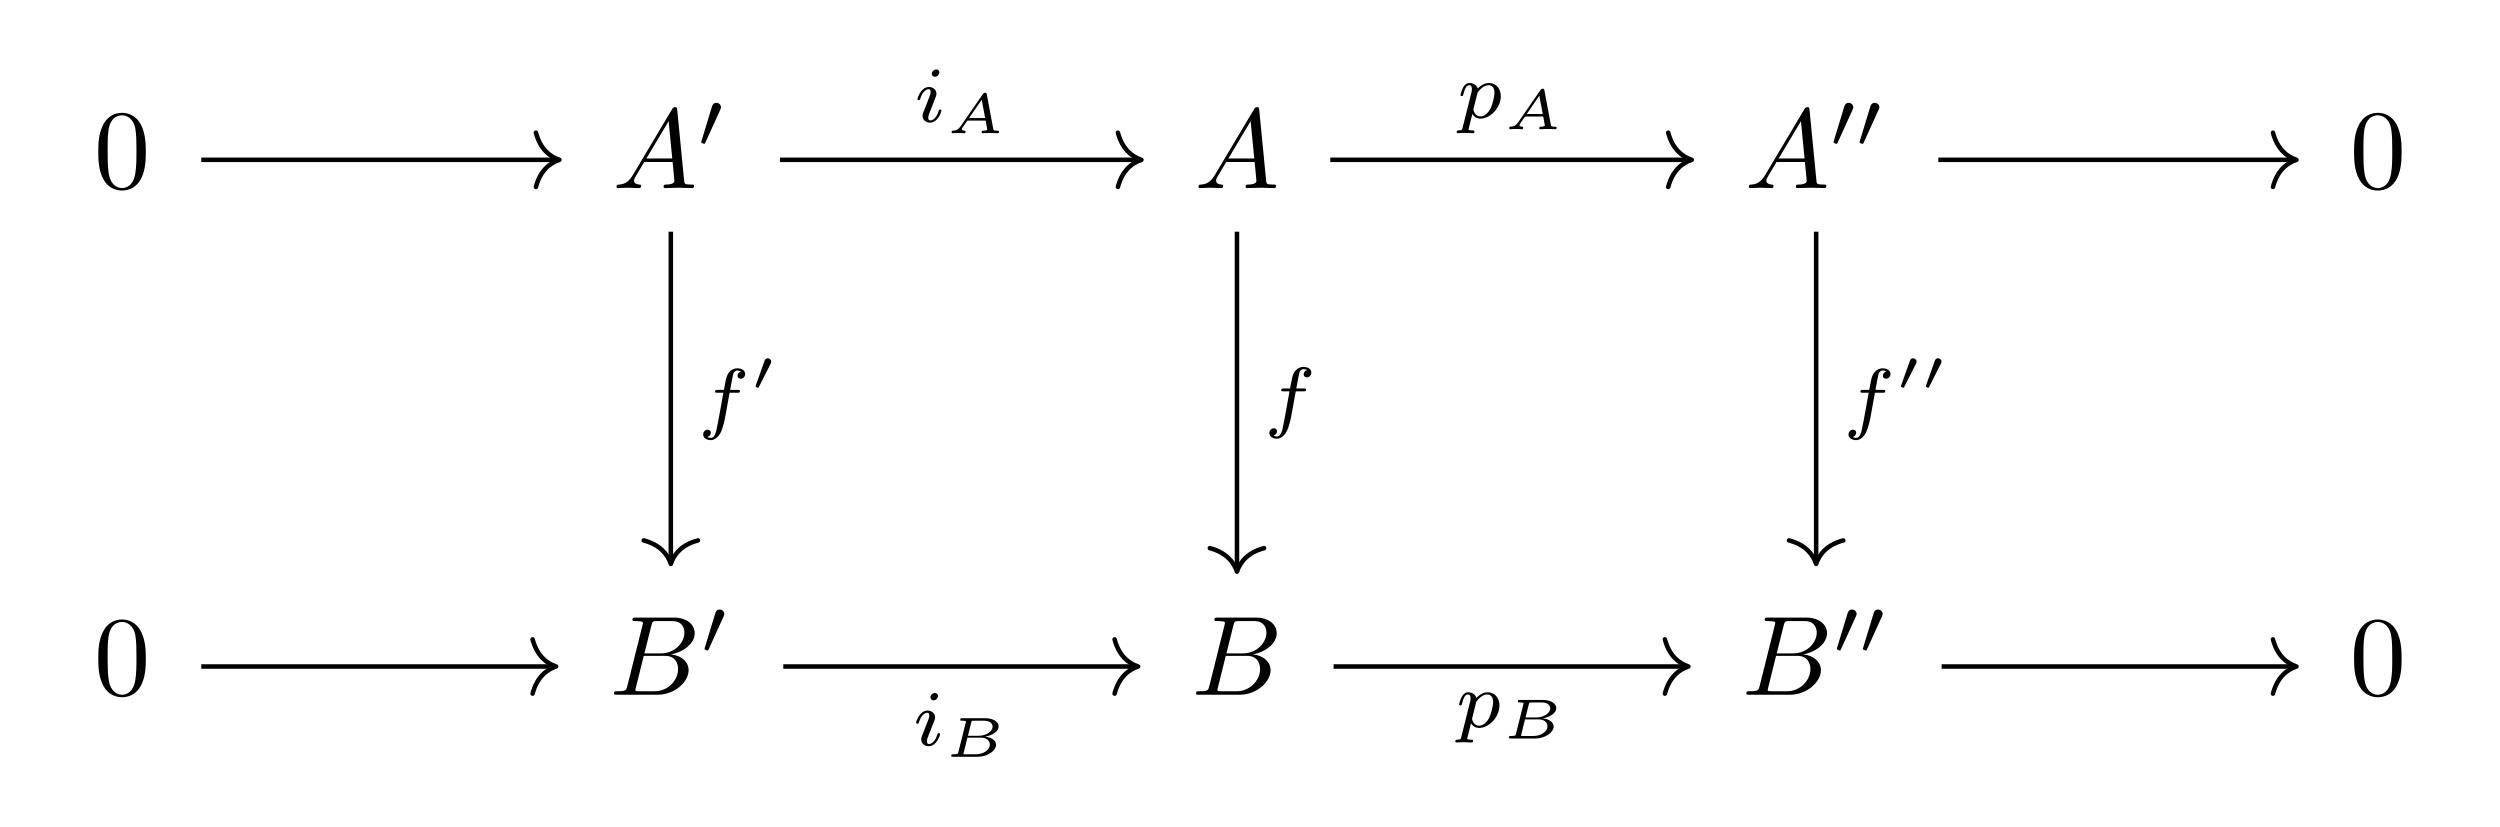
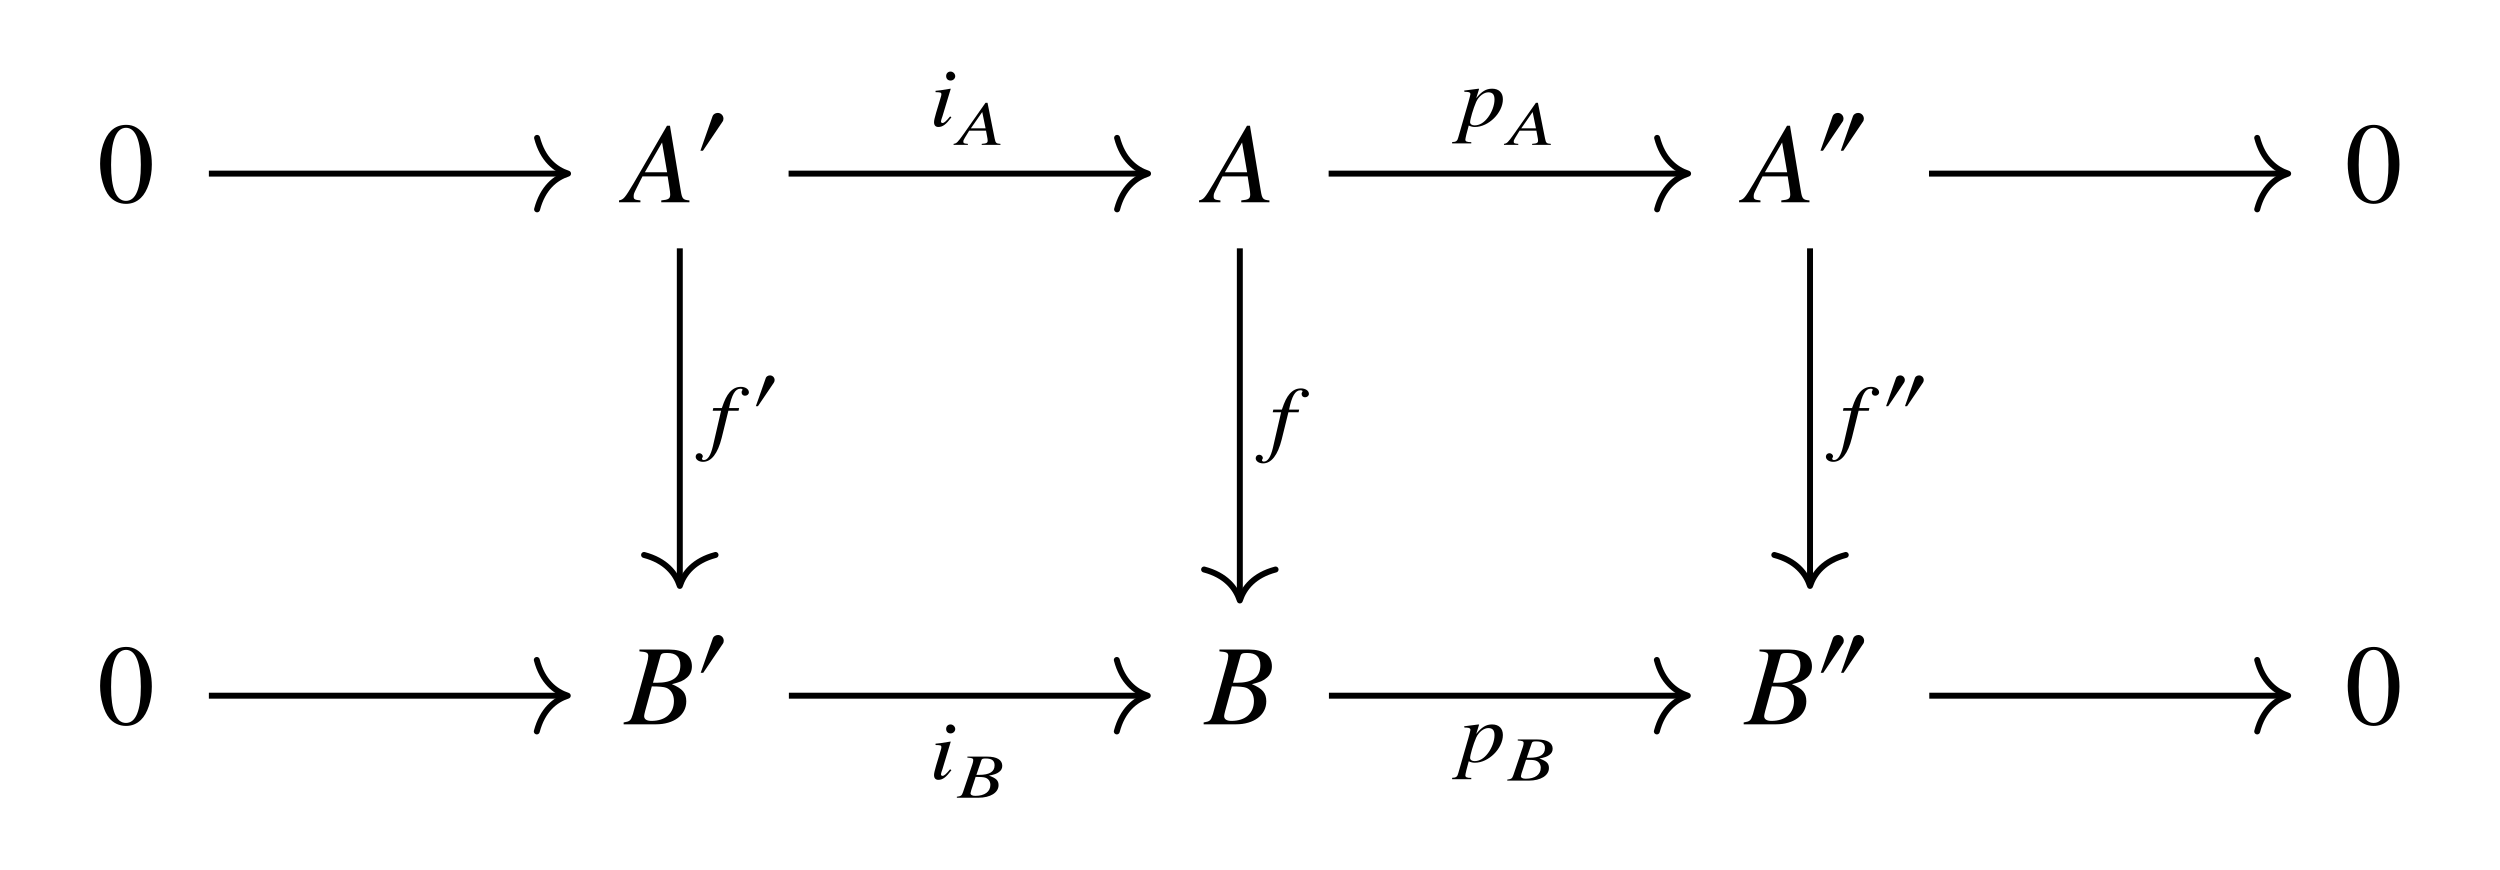
- <svg xmlns="http://www.w3.org/2000/svg" xmlns:xlink="http://www.w3.org/1999/xlink" version="1.1" width="220.406pt" height="72.85pt" viewBox="-72 -72 220.406 72.85">
+ <svg xmlns="http://www.w3.org/2000/svg" xmlns:xlink="http://www.w3.org/1999/xlink" version="1.1" width="217.499pt" height="75.629pt" viewBox="-72 -72 217.499 75.629">
  <defs>
-     <path id="g0-48" d="M2.022-3.292C2.078-3.41 2.085-3.466 2.085-3.515C2.085-3.731 1.89-3.898 1.674-3.898C1.409-3.898 1.325-3.682 1.29-3.571L.37-.551C.363-.537 .335-.446 .335-.439C.335-.356 .551-.286 .607-.286C.656-.286 .663-.3 .711-.404L2.022-3.292Z" />
-     <path id="g1-48" d="M1.793-2.316C1.798-2.321 1.843-2.416 1.843-2.491C1.843-2.67 1.684-2.785 1.534-2.785C1.33-2.785 1.275-2.63 1.25-2.555L.483-.399C.463-.339 .463-.324 .463-.319C.463-.239 .672-.189 .677-.189C.722-.189 .732-.214 .762-.274L1.793-2.316Z" />
-     <path id="g2-65" d="M1.783-1.146C1.385-.478 .996-.339 .558-.309C.438-.299 .349-.299 .349-.11C.349-.05 .399 0 .478 0C.747 0 1.056-.03 1.335-.03C1.664-.03 2.012 0 2.331 0C2.391 0 2.521 0 2.521-.189C2.521-.299 2.431-.309 2.361-.309C2.132-.329 1.893-.408 1.893-.658C1.893-.777 1.953-.887 2.032-1.026L2.79-2.301H5.29C5.31-2.092 5.45-.737 5.45-.638C5.45-.339 4.932-.309 4.732-.309C4.593-.309 4.493-.309 4.493-.11C4.493 0 4.613 0 4.633 0C5.041 0 5.469-.03 5.878-.03C6.127-.03 6.755 0 7.004 0C7.064 0 7.183 0 7.183-.199C7.183-.309 7.083-.309 6.954-.309C6.336-.309 6.336-.379 6.306-.667L5.699-6.894C5.679-7.093 5.679-7.133 5.509-7.133C5.35-7.133 5.31-7.064 5.25-6.964L1.783-1.146ZM2.979-2.61L4.941-5.898L5.26-2.61H2.979Z" />
-     <path id="g2-66" d="M1.594-.777C1.494-.389 1.474-.309 .687-.309C.518-.309 .418-.309 .418-.11C.418 0 .508 0 .687 0H4.244C5.818 0 6.994-1.176 6.994-2.152C6.994-2.869 6.416-3.447 5.45-3.557C6.486-3.746 7.532-4.483 7.532-5.43C7.532-6.167 6.874-6.804 5.679-6.804H2.331C2.142-6.804 2.042-6.804 2.042-6.605C2.042-6.496 2.132-6.496 2.321-6.496C2.341-6.496 2.531-6.496 2.7-6.476C2.879-6.456 2.969-6.446 2.969-6.316C2.969-6.276 2.959-6.247 2.929-6.127L1.594-.777ZM3.098-3.646L3.716-6.117C3.806-6.466 3.826-6.496 4.254-6.496H5.539C6.416-6.496 6.625-5.908 6.625-5.469C6.625-4.593 5.768-3.646 4.553-3.646H3.098ZM2.65-.309C2.511-.309 2.491-.309 2.431-.319C2.331-.329 2.301-.339 2.301-.418C2.301-.448 2.301-.468 2.351-.648L3.039-3.427H4.922C5.878-3.427 6.067-2.69 6.067-2.262C6.067-1.275 5.181-.309 4.005-.309H2.65Z" />
-     <path id="g3-102" d="M2.838-2.755H3.522C3.661-2.755 3.752-2.755 3.752-2.908C3.752-3.006 3.661-3.006 3.536-3.006H2.887C3.048-3.891 3.103-4.212 3.159-4.414C3.194-4.568 3.347-4.714 3.515-4.714C3.522-4.714 3.71-4.714 3.843-4.631C3.557-4.54 3.536-4.289 3.536-4.247C3.536-4.094 3.654-3.989 3.815-3.989C4.003-3.989 4.212-4.149 4.212-4.414C4.212-4.735 3.87-4.91 3.515-4.91C3.208-4.91 2.866-4.735 2.678-4.387C2.538-4.129 2.483-3.815 2.336-3.006H1.785C1.646-3.006 1.555-3.006 1.555-2.852C1.555-2.755 1.646-2.755 1.771-2.755H2.287C2.28-2.713 1.841-.202 1.674 .544C1.639 .697 1.52 1.227 1.186 1.227C1.179 1.227 1.011 1.227 .879 1.144C1.165 1.053 1.186 .802 1.186 .76C1.186 .607 1.067 .502 .907 .502C.718 .502 .509 .663 .509 .928C.509 1.241 .837 1.423 1.186 1.423C1.632 1.423 1.939 .962 2.022 .809C2.273 .342 2.434-.516 2.448-.6L2.838-2.755Z" />
-     <path id="g3-105" d="M2.26-4.359C2.26-4.47 2.176-4.624 1.981-4.624C1.792-4.624 1.59-4.442 1.59-4.24C1.59-4.122 1.681-3.975 1.869-3.975C2.071-3.975 2.26-4.17 2.26-4.359ZM.837-.816C.809-.725 .774-.642 .774-.523C.774-.195 1.053 .07 1.437 .07C2.134 .07 2.441-.893 2.441-.997C2.441-1.088 2.35-1.088 2.329-1.088C2.232-1.088 2.225-1.046 2.197-.969C2.036-.411 1.73-.126 1.458-.126C1.318-.126 1.283-.216 1.283-.37C1.283-.53 1.332-.663 1.395-.816C1.465-1.004 1.541-1.193 1.618-1.374C1.681-1.541 1.932-2.176 1.96-2.26C1.981-2.329 2.001-2.413 2.001-2.483C2.001-2.81 1.723-3.075 1.339-3.075C.649-3.075 .328-2.127 .328-2.008C.328-1.918 .425-1.918 .446-1.918C.544-1.918 .551-1.953 .572-2.029C.753-2.629 1.06-2.88 1.318-2.88C1.43-2.88 1.492-2.824 1.492-2.636C1.492-2.476 1.451-2.371 1.276-1.939L.837-.816Z" />
-     <path id="g3-112" d="M.523 .851C.474 1.046 .46 1.102 .181 1.102C.091 1.102-.007 1.102-.007 1.248C-.007 1.325 .056 1.353 .091 1.353C.272 1.353 .502 1.325 .69 1.325C.928 1.325 1.193 1.353 1.423 1.353C1.485 1.353 1.562 1.332 1.562 1.2C1.562 1.102 1.465 1.102 1.381 1.102C1.227 1.102 1.039 1.102 1.039 1.018C1.039 .983 1.088 .802 1.116 .697C1.2 .328 1.297-.049 1.374-.342C1.458-.202 1.674 .07 2.092 .07C2.943 .07 3.884-.872 3.884-1.911C3.884-2.727 3.32-3.075 2.838-3.075C2.406-3.075 2.036-2.783 1.848-2.587C1.73-2.985 1.339-3.075 1.13-3.075C.858-3.075 .69-2.894 .579-2.706C.439-2.469 .328-2.05 .328-2.008C.328-1.918 .425-1.918 .446-1.918C.544-1.918 .551-1.939 .6-2.127C.704-2.532 .837-2.88 1.109-2.88C1.29-2.88 1.339-2.727 1.339-2.538C1.339-2.462 1.325-2.371 1.318-2.329L.523 .851ZM1.841-2.239C2.246-2.776 2.594-2.88 2.817-2.88C3.089-2.88 3.327-2.678 3.327-2.204C3.327-1.918 3.173-1.206 2.964-.802C2.79-.46 2.448-.126 2.092-.126C1.597-.126 1.471-.663 1.471-.732C1.471-.76 1.485-.809 1.492-.837L1.841-2.239Z" />
-     <path id="g4-65" d="M3.621-3.432C3.601-3.537 3.582-3.567 3.472-3.567C3.352-3.567 3.323-3.527 3.273-3.452L1.32-.623C1.111-.319 .936-.239 .613-.224C.518-.219 .518-.09 .518-.085C.518-.015 .578 0 .598 0C.667 0 .752-.015 .822-.015C.907-.015 .991-.02 1.076-.02C1.171-.02 1.26-.015 1.35-.015S1.544 0 1.634 0C1.669 0 1.753 0 1.753-.139C1.753-.219 1.679-.224 1.659-.224C1.619-.224 1.425-.234 1.425-.354C1.425-.413 1.484-.498 1.519-.548L1.883-1.081C1.908-1.111 1.913-1.116 2.007-1.116H3.517C3.527-1.056 3.532-1.031 3.547-.971C3.562-.882 3.661-.384 3.661-.334C3.661-.224 3.347-.224 3.323-.224C3.248-.224 3.168-.224 3.168-.085C3.168-.035 3.203 0 3.258 0C3.362 0 3.482-.015 3.592-.015C3.711-.015 3.826-.02 3.945-.02C4.05-.02 4.159-.015 4.264-.015C4.364-.015 4.478 0 4.578 0C4.663 0 4.697-.06 4.697-.139C4.697-.224 4.618-.224 4.548-.224C4.219-.224 4.214-.259 4.194-.369L3.621-3.432ZM3.173-2.954L3.477-1.34H2.062L3.173-2.954Z" />
-     <path id="g4-66" d="M1.235-.413C1.196-.264 1.191-.224 .812-.224C.682-.224 .603-.224 .603-.085C.603 0 .682 0 .767 0H2.934C3.831 0 4.558-.558 4.558-1.056C4.558-1.365 4.269-1.699 3.592-1.783C4.085-1.848 4.787-2.177 4.787-2.675C4.787-3.093 4.294-3.402 3.616-3.402H1.574C1.479-3.402 1.4-3.402 1.4-3.263C1.4-3.178 1.465-3.178 1.584-3.178C1.634-3.178 1.798-3.178 1.903-3.148C1.903-3.088 1.903-3.078 1.888-3.024L1.235-.413ZM2.077-1.853L2.366-3.014C2.406-3.168 2.406-3.178 2.615-3.178H3.527C4.02-3.178 4.254-2.924 4.254-2.66C4.254-2.257 3.716-1.853 3.019-1.853H2.077ZM1.838-.224C1.798-.224 1.729-.224 1.679-.234C1.684-.274 1.684-.284 1.694-.324L2.032-1.684H3.248C3.756-1.684 4.01-1.39 4.01-1.076C4.01-.593 3.417-.224 2.8-.224H1.838Z" />
-     <path id="g5-48" d="M4.583-3.188C4.583-3.985 4.533-4.782 4.184-5.519C3.726-6.476 2.909-6.635 2.491-6.635C1.893-6.635 1.166-6.376 .757-5.45C.438-4.762 .389-3.985 .389-3.188C.389-2.441 .428-1.544 .837-.787C1.265 .02 1.993 .219 2.481 .219C3.019 .219 3.776 .01 4.214-.936C4.533-1.624 4.583-2.401 4.583-3.188ZM2.481 0C2.092 0 1.504-.249 1.325-1.205C1.215-1.803 1.215-2.72 1.215-3.308C1.215-3.945 1.215-4.603 1.295-5.141C1.484-6.326 2.232-6.416 2.481-6.416C2.809-6.416 3.467-6.237 3.656-5.25C3.756-4.692 3.756-3.935 3.756-3.308C3.756-2.56 3.756-1.883 3.646-1.245C3.497-.299 2.929 0 2.481 0Z" />
+     <path id="g0-17" d="M2.608-1.808C2.608-2.932 2.11-3.704 1.392-3.704C1.09-3.704 .86-3.611 .658-3.419C.34-3.112 .132-2.482 .132-1.841C.132-1.244 .312-.603 .57-.296C.773-.055 1.052 .077 1.37 .077C1.649 .077 1.885-.016 2.082-.208C2.4-.51 2.608-1.145 2.608-1.808ZM2.082-1.797C2.082-.652 1.841-.066 1.37-.066S.658-.652 .658-1.792C.658-2.953 .904-3.562 1.375-3.562C1.836-3.562 2.082-2.942 2.082-1.797Z" />
+     <path id="g0-443" d="M3.09 0V-.088C2.778-.115 2.74-.159 2.674-.559L2.159-3.66H2.016L.427-.921C-.005-.192-.06-.132-.279-.088V0H.745V-.088C.466-.115 .422-.142 .422-.279C.422-.384 .438-.433 .532-.619L.844-1.238H2.049L2.159-.521C2.164-.471 2.17-.422 2.17-.378C2.17-.17 2.093-.121 1.742-.088V0H3.09ZM2.022-1.436H.959L1.781-2.86L2.022-1.436Z" />
+     <path id="g0-444" d="M3.222-2.773C3.222-3.293 2.833-3.578 2.126-3.578H.712V-3.49C1.058-3.463 1.134-3.425 1.134-3.266C1.134-3.184 1.112-3.052 1.074-2.915L.4-.493C.301-.175 .263-.142-.044-.088V0H1.501C2.362 0 2.953-.444 2.953-1.096C2.953-1.496 2.784-1.699 2.263-1.923C2.652-2.016 2.811-2.082 2.986-2.236C3.14-2.367 3.222-2.548 3.222-2.773ZM2.362-1.118C2.362-.526 1.956-.164 1.288-.164C1.058-.164 .937-.241 .937-.395C.937-.466 1.003-.723 1.129-1.162L1.304-1.814C1.649-1.814 1.885-1.792 1.995-1.748C2.225-1.66 2.362-1.419 2.362-1.118ZM2.668-2.822C2.668-2.258 2.301-1.989 1.545-1.989H1.359L1.715-3.26C1.748-3.381 1.814-3.414 2.027-3.414C2.471-3.414 2.668-3.227 2.668-2.822Z" />
+     <path id="g0-1380" d="M3.847 0V-.088C3.468-.115 3.425-.159 3.342-.559L2.723-3.66H2.548L.625-.921C.104-.192 .038-.132-.23-.088V0H1.014V-.088C.674-.115 .619-.142 .619-.279C.619-.384 .641-.433 .751-.619L1.129-1.238H2.592L2.723-.521C2.729-.471 2.734-.422 2.734-.378C2.734-.17 2.641-.121 2.219-.088V0H3.847ZM2.553-1.436H1.271L2.263-2.86L2.553-1.436Z" />
+     <path id="g0-1384" d="M4.005-2.773C4.005-3.293 3.54-3.578 2.679-3.578H.97V-3.49C1.392-3.463 1.479-3.425 1.479-3.266C1.479-3.184 1.458-3.052 1.408-2.915L.592-.493C.477-.175 .427-.142 .055-.088V0H1.929C2.97 0 3.682-.444 3.682-1.096C3.682-1.496 3.479-1.699 2.849-1.923C3.321-2.016 3.512-2.082 3.721-2.236C3.907-2.367 4.005-2.548 4.005-2.773ZM2.97-1.118C2.97-.526 2.477-.164 1.666-.164C1.392-.164 1.244-.241 1.244-.395C1.244-.466 1.321-.723 1.474-1.162L1.688-1.814C2.104-1.814 2.389-1.792 2.521-1.748C2.8-1.66 2.97-1.419 2.97-1.118ZM3.337-2.822C3.337-2.258 2.893-1.989 1.978-1.989H1.753L2.186-3.26C2.225-3.381 2.307-3.414 2.564-3.414C3.101-3.414 3.337-3.227 3.337-2.822Z" />
+     <path id="g0-1401" d="M2.608-3.359C2.608-3.562 2.389-3.715 2.093-3.715C1.803-3.715 1.573-3.6 1.359-3.359C1.173-3.14 1.041-2.882 .86-2.345H.307L.268-2.17H.811L.279 .132C.137 .723-.055 1.019-.307 1.019C-.378 1.019-.427 .981-.427 .932C-.427 .91-.422 .899-.405 .871C-.378 .838-.373 .816-.373 .784C-.373 .668-.482 .575-.608 .575S-.833 .674-.833 .8C-.833 .992-.625 1.134-.356 1.134C.181 1.134 .597 .597 .849-.416L1.282-2.17H1.94L1.978-2.345H1.326C1.501-3.211 1.726-3.595 2.06-3.595C2.148-3.595 2.197-3.567 2.197-3.523C2.197-3.523 2.186-3.496 2.17-3.474C2.142-3.43 2.137-3.403 2.137-3.359C2.137-3.227 2.225-3.14 2.356-3.14C2.499-3.14 2.608-3.238 2.608-3.359Z" />
+     <path id="g0-1413" d="M1.474-.564L1.392-.625C1.134-.312 1.003-.197 .899-.197C.849-.197 .8-.236 .8-.279C.8-.367 .86-.532 .899-.641L1.43-2.405L1.414-2.416C.8-2.312 .679-2.296 .449-2.279V-2.192C.773-2.186 .827-2.17 .827-2.06C.827-2.016 .811-1.923 .773-1.819L.482-.849C.389-.521 .351-.362 .351-.252C.351-.049 .449 .06 .63 .06C.91 .06 1.129-.104 1.474-.564ZM1.721-3.222C1.721-3.381 1.578-3.523 1.419-3.523C1.255-3.523 1.134-3.403 1.134-3.233C1.134-3.058 1.249-2.942 1.425-2.942C1.578-2.942 1.721-3.068 1.721-3.222Z" />
+     <path id="g0-1441" d="M2.882-1.732C2.882-2.159 2.625-2.416 2.186-2.416C1.797-2.416 1.507-2.241 1.156-1.797L1.342-2.395C1.342-2.395 1.332-2.416 1.315-2.416H1.31L.378-2.296L.395-2.214C.575-2.214 .784-2.214 .784-2.066C.784-2 .575-1.244 .356-.515L.005 .712C-.055 .964-.137 1.03-.4 1.036V1.123H.838V1.041C.553 1.041 .455 .997 .455 .877C.455 .8 .553 .389 .674-.033C.827 .038 .937 .06 1.074 .06C1.956 .06 2.882-.855 2.882-1.732ZM2.34-1.715C2.34-1.353 2.175-.899 1.923-.564C1.666-.219 1.37-.044 1.052-.044C.882-.044 .762-.126 .762-.247C.762-.433 .97-1.145 1.151-1.556C1.315-1.929 1.666-2.197 1.967-2.181C2.225-2.17 2.34-2.027 2.34-1.715Z" />
+     <path id="g0-4042" d="M1.852-2.893C1.852-3.101 1.688-3.266 1.479-3.266C1.321-3.266 1.184-3.162 1.151-3.063L.362-.822H.526L1.786-2.69C1.83-2.745 1.852-2.816 1.852-2.893Z" />
+     <path id="g0-4044" d="M1.852-2.893C1.852-3.101 1.688-3.266 1.479-3.266C1.321-3.266 1.184-3.162 1.151-3.063L.362-.822H.526L1.786-2.69C1.83-2.745 1.852-2.816 1.852-2.893ZM3.167-2.893C3.167-3.101 3.003-3.266 2.795-3.266C2.636-3.266 2.499-3.162 2.466-3.063L1.677-.822H1.841L3.101-2.69C3.145-2.745 3.167-2.816 3.167-2.893Z" />
+     <path id="g0-4049" d="M2.033-3.09C2.033-3.315 1.852-3.496 1.627-3.496C1.447-3.496 1.299-3.381 1.266-3.271L.4-.816H.581L1.962-2.86C2.005-2.926 2.033-3.003 2.033-3.09Z" />
+     <path id="g0-4051" d="M2.033-3.09C2.033-3.315 1.852-3.496 1.627-3.496C1.447-3.496 1.299-3.381 1.266-3.271L.4-.816H.581L1.962-2.86C2.005-2.926 2.033-3.003 2.033-3.09ZM3.677-3.09C3.677-3.315 3.496-3.496 3.271-3.496C3.09-3.496 2.942-3.381 2.91-3.271L2.044-.816H2.225L3.605-2.86C3.649-2.926 3.677-3.003 3.677-3.09Z" />
+     <use id="g2-17" xlink:href="#g0-17" transform="scale(1.818182)" />
+     <use id="g2-443" xlink:href="#g0-443" transform="scale(1.818182)" />
+     <use id="g2-444" xlink:href="#g0-444" transform="scale(1.818182)" />
+     <use id="g1-1401" xlink:href="#g0-1401" transform="scale(1.345453)" />
+     <use id="g1-1413" xlink:href="#g0-1413" transform="scale(1.345453)" />
+     <use id="g1-1441" xlink:href="#g0-1441" transform="scale(1.345453)" />
+     <use id="g1-4042" xlink:href="#g0-4042" transform="scale(1.345453)" />
+     <use id="g1-4044" xlink:href="#g0-4044" transform="scale(1.345453)" />
  </defs>
  <g id="page1">
-     <g stroke-miterlimit="10" transform="translate(38.20301,-36.82913)scale(0.996264,-0.996264)">
+     <g stroke-miterlimit="10" transform="translate(36.7497,-35.51066)scale(0.996264,-0.996264)">
      <g fill="#000" stroke="#000">
        <g stroke-width="0.4">
-           <g transform="translate(-106.6163,-26.17757)">
-             <g stroke="none" transform="scale(-1.00375,1.00375)translate(38.20301,-36.82913)scale(-1,-1)">
-               <g stroke="#000" stroke-miterlimit="10" transform="translate(44.98312,-81.49894)scale(0.996264,-0.996264)">
-                 <g transform="translate(-2.5,0.0)">
-                   <g stroke="none" transform="scale(-1.00375,1.00375)translate(44.98312,-81.49894)scale(-1,-1)">
-                     <g fill="#000">
-                       <g stroke="none">
-                         <use x="44.983" y="-81.499" xlink:href="#g5-48" />
-                       </g>
-                     </g>
-                   </g>
-                 </g>
-               </g>
-               <g stroke="#000" stroke-miterlimit="10" transform="translate(93.35899,-81.49894)scale(0.996264,-0.996264)">
-                 <g transform="translate(-5.15279,0.0)">
-                   <g stroke="none" transform="scale(-1.00375,1.00375)translate(93.35899,-81.49894)scale(-1,-1)">
-                     <g fill="#000">
-                       <g stroke="none">
-                         <use x="93.359" y="-81.499" xlink:href="#g2-65" />
-                         <use x="100.831" y="-85.114" xlink:href="#g0-48" />
-                       </g>
-                     </g>
-                   </g>
-                 </g>
-               </g>
-               <g stroke="#000" stroke-miterlimit="10" transform="translate(143.2725,-81.49894)scale(0.996264,-0.996264)">
-                 <g transform="translate(-3.75,0.0)">
-                   <g stroke="none" transform="scale(-1.00375,1.00375)translate(143.2725,-81.49894)scale(-1,-1)">
-                     <g fill="#000">
-                       <g stroke="none">
-                         <use x="143.272" y="-81.499" xlink:href="#g2-65" />
-                       </g>
-                     </g>
-                   </g>
-                 </g>
-               </g>
-               <g stroke="#000" stroke-miterlimit="10" transform="translate(194.3345,-81.49894)scale(0.996264,-0.996264)">
-                 <g transform="translate(-6.30556,0.0)">
-                   <g stroke="none" transform="scale(-1.00375,1.00375)translate(194.3345,-81.49894)scale(-1,-1)">
-                     <g fill="#000">
-                       <g stroke="none">
-                         <use x="194.334" y="-81.499" xlink:href="#g2-65" />
-                         <use x="201.806" y="-85.114" xlink:href="#g0-48" />
-                         <use x="204.103" y="-85.114" xlink:href="#g0-48" />
-                       </g>
-                     </g>
-                   </g>
-                 </g>
-               </g>
-               <g stroke="#000" stroke-miterlimit="10" transform="translate(243.8588,-81.49894)scale(0.996264,-0.996264)">
-                 <g transform="translate(-2.5,0.0)">
-                   <g stroke="none" transform="scale(-1.00375,1.00375)translate(243.8588,-81.49894)scale(-1,-1)">
-                     <g fill="#000">
-                       <g stroke="none">
-                         <use x="243.859" y="-81.499" xlink:href="#g5-48" />
-                       </g>
-                     </g>
-                   </g>
-                 </g>
-               </g>
-               <g stroke="#000" stroke-miterlimit="10" transform="translate(44.98312,-36.82913)scale(0.996264,-0.996264)">
-                 <g transform="translate(-2.5,0.0)">
-                   <g stroke="none" transform="scale(-1.00375,1.00375)translate(44.98312,-36.82913)scale(-1,-1)">
-                     <g fill="#000">
-                       <g stroke="none">
-                         <use x="44.983" y="-36.829" xlink:href="#g5-48" />
-                       </g>
-                     </g>
-                   </g>
-                 </g>
-               </g>
-               <g stroke="#000" stroke-miterlimit="10" transform="translate(93.35899,-36.82913)scale(0.996264,-0.996264)">
-                 <g transform="translate(-5.44618,0.0)">
-                   <g stroke="none" transform="scale(-1.00375,1.00375)translate(93.35899,-36.82913)scale(-1,-1)">
-                     <g fill="#000">
-                       <g stroke="none">
-                         <use x="93.359" y="-36.829" xlink:href="#g2-66" />
-                         <use x="101.416" y="-40.444" xlink:href="#g0-48" />
-                       </g>
-                     </g>
-                   </g>
-                 </g>
-               </g>
-               <g stroke="#000" stroke-miterlimit="10" transform="translate(143.2725,-36.82913)scale(0.996264,-0.996264)">
-                 <g transform="translate(-4.0434,0.0)">
-                   <g stroke="none" transform="scale(-1.00375,1.00375)translate(143.2725,-36.82913)scale(-1,-1)">
-                     <g fill="#000">
-                       <g stroke="none">
-                         <use x="143.272" y="-36.829" xlink:href="#g2-66" />
-                       </g>
-                     </g>
-                   </g>
-                 </g>
-               </g>
-               <g stroke="#000" stroke-miterlimit="10" transform="translate(194.3345,-36.82913)scale(0.996264,-0.996264)">
-                 <g transform="translate(-6.59895,0.0)">
-                   <g stroke="none" transform="scale(-1.00375,1.00375)translate(194.3345,-36.82913)scale(-1,-1)">
-                     <g fill="#000">
-                       <g stroke="none">
-                         <use x="194.334" y="-36.829" xlink:href="#g2-66" />
-                         <use x="202.391" y="-40.444" xlink:href="#g0-48" />
-                         <use x="204.688" y="-40.444" xlink:href="#g0-48" />
-                       </g>
-                     </g>
-                   </g>
-                 </g>
-               </g>
-               <g stroke="#000" stroke-miterlimit="10" transform="translate(243.8588,-36.82913)scale(0.996264,-0.996264)">
-                 <g transform="translate(-2.5,0.0)">
-                   <g stroke="none" transform="scale(-1.00375,1.00375)translate(243.8588,-36.82913)scale(-1,-1)">
-                     <g fill="#000">
-                       <g stroke="none">
-                         <use x="243.859" y="-36.829" xlink:href="#g5-48" />
-                       </g>
-                     </g>
-                   </g>
-                 </g>
-               </g>
-             </g>
-           </g>
-           <g stroke-width="0.4">
-             <path d="M-92.805 21.16H-61.312" fill="none" />
-             <g transform="translate(-61.11176,21.15976)">
-               <g stroke-dasharray="none" stroke-dashoffset="0.0">
-                 <g stroke-linecap="round">
-                   <g stroke-linejoin="round">
-                     <path d="M-2.08 2.4C-1.7 .96-.853 .28 0 0C-.853-.28-1.7-.96-2.08-2.4" fill="none" />
-                   </g>
-                 </g>
-               </g>
-             </g>
-           </g>
-           <g stroke-width="0.4">
-             <path d="M-41.595 21.16H-9.808" fill="none" />
-             <g transform="translate(-9.60829,21.15976)">
-               <g stroke-dasharray="none" stroke-dashoffset="0.0">
-                 <g stroke-linecap="round">
-                   <g stroke-linejoin="round">
-                     <path d="M-2.08 2.4C-1.7 .96-.853 .28 0 0C-.853-.28-1.7-.96-2.08-2.4" fill="none" />
-                   </g>
-                 </g>
-               </g>
-             </g>
-             <g transform="translate(-29.75668,24.51807)">
-               <g stroke="none" transform="scale(-1.00375,1.00375)translate(38.20301,-36.82913)scale(-1,-1)">
-                 <g fill="#000">
-                   <g stroke="none">
-                     <use x="38.203" y="-36.829" xlink:href="#g3-105" />
-                     <use x="41.022" y="-35.827" xlink:href="#g4-65" />
-                   </g>
-                 </g>
-               </g>
-             </g>
-           </g>
-           <g stroke-width="0.4">
-             <path d="M-51.253 14.8V-14.4" fill="none" />
-             <g transform="matrix(0.0,-1.0,1.0,0.0,-51.25345,-14.60004)">
-               <g stroke-dasharray="none" stroke-dashoffset="0.0">
-                 <g stroke-linecap="round">
-                   <g stroke-linejoin="round">
-                     <path d="M-2.08 2.4C-1.7 .96-.853 .28 0 0C-.853-.28-1.7-.96-2.08-2.4" fill="none" />
-                   </g>
-                 </g>
-               </g>
-             </g>
-             <g transform="translate(-48.9007,-2.21722)">
-               <g stroke="none" transform="scale(-1.00375,1.00375)translate(38.20301,-36.82913)scale(-1,-1)">
-                 <g fill="#000">
-                   <g stroke="none">
-                     <use x="38.203" y="-36.829" xlink:href="#g3-102" />
-                     <use x="42.87" y="-39.836" xlink:href="#g1-48" />
-                   </g>
-                 </g>
-               </g>
-             </g>
-           </g>
-           <g stroke-width="0.4">
-             <path d="M7.103 21.16H38.89" fill="none" />
-             <g transform="translate(39.0896,21.15976)">
-               <g stroke-dasharray="none" stroke-dashoffset="0.0">
-                 <g stroke-linecap="round">
-                   <g stroke-linejoin="round">
-                     <path d="M-2.08 2.4C-1.7 .96-.853 .28 0 0C-.853-.28-1.7-.96-2.08-2.4" fill="none" />
-                   </g>
-                 </g>
-               </g>
-             </g>
-             <g transform="translate(18.29468,24.8736)">
-               <g stroke="none" transform="scale(-1.00375,1.00375)translate(38.20301,-36.82913)scale(-1,-1)">
-                 <g fill="#000">
-                   <g stroke="none">
-                     <use x="38.203" y="-36.829" xlink:href="#g3-112" />
-                     <use x="42.31" y="-35.827" xlink:href="#g4-65" />
-                   </g>
-                 </g>
-               </g>
-             </g>
-           </g>
-           <g stroke-width="0.4">
-             <path d="M-1.153 14.8V-15.085" fill="none" />
-             <g transform="matrix(0.0,-1.0,1.0,0.0,-1.15277,-15.28455)">
-               <g stroke-dasharray="none" stroke-dashoffset="0.0">
-                 <g stroke-linecap="round">
-                   <g stroke-linejoin="round">
-                     <path d="M-2.08 2.4C-1.7 .96-.853 .28 0 0C-.853-.28-1.7-.96-2.08-2.4" fill="none" />
-                   </g>
-                 </g>
-               </g>
-             </g>
-             <g transform="translate(1.19998,-2.09224)">
-               <g stroke="none" transform="scale(-1.00375,1.00375)translate(38.20301,-36.82913)scale(-1,-1)">
-                 <g fill="#000">
-                   <g stroke="none">
-                     <use x="38.203" y="-36.829" xlink:href="#g3-102" />
-                   </g>
-                 </g>
-               </g>
-             </g>
-           </g>
-           <g stroke-width="0.4">
-             <path d="M60.912 21.16H92.405" fill="none" />
-             <g transform="translate(92.60521,21.15976)">
-               <g stroke-dasharray="none" stroke-dashoffset="0.0">
-                 <g stroke-linecap="round">
-                   <g stroke-linejoin="round">
-                     <path d="M-2.08 2.4C-1.7 .96-.853 .28 0 0C-.853-.28-1.7-.96-2.08-2.4" fill="none" />
-                   </g>
-                 </g>
-               </g>
-             </g>
-           </g>
-           <g stroke-width="0.4">
-             <path d="M50.101 14.8V-14.4" fill="none" />
-             <g transform="matrix(0.0,-1.0,1.0,0.0,50.10068,-14.60004)">
-               <g stroke-dasharray="none" stroke-dashoffset="0.0">
-                 <g stroke-linecap="round">
-                   <g stroke-linejoin="round">
-                     <path d="M-2.08 2.4C-1.7 .96-.853 .28 0 0C-.853-.28-1.7-.96-2.08-2.4" fill="none" />
-                   </g>
-                 </g>
-               </g>
-             </g>
-             <g transform="translate(52.45343,-2.21722)">
-               <g stroke="none" transform="scale(-1.00375,1.00375)translate(38.20301,-36.82913)scale(-1,-1)">
-                 <g fill="#000">
-                   <g stroke="none">
-                     <use x="38.203" y="-36.829" xlink:href="#g3-102" />
-                     <use x="42.87" y="-39.836" xlink:href="#g1-48" />
-                     <use x="45.066" y="-39.836" xlink:href="#g1-48" />
-                   </g>
-                 </g>
-               </g>
-             </g>
-           </g>
-           <g stroke-width="0.4">
-             <path d="M-92.805-23.678H-61.605" fill="none" />
-             <g transform="translate(-61.40515,-23.67757)">
-               <g stroke-dasharray="none" stroke-dashoffset="0.0">
-                 <g stroke-linecap="round">
-                   <g stroke-linejoin="round">
-                     <path d="M-2.08 2.4C-1.7 .96-.853 .28 0 0C-.853-.28-1.7-.96-2.08-2.4" fill="none" />
-                   </g>
-                 </g>
-               </g>
-             </g>
-           </g>
-           <g stroke-width="0.4">
-             <path d="M-41.302-23.678H-10.102" fill="none" />
-             <g transform="translate(-9.90169,-23.67757)">
-               <g stroke-dasharray="none" stroke-dashoffset="0.0">
-                 <g stroke-linecap="round">
-                   <g stroke-linejoin="round">
-                     <path d="M-2.08 2.4C-1.7 .96-.853 .28 0 0C-.853-.28-1.7-.96-2.08-2.4" fill="none" />
-                   </g>
-                 </g>
-               </g>
-             </g>
-             <g transform="translate(-29.8756,-30.66225)">
-               <g stroke="none" transform="scale(-1.00375,1.00375)translate(38.20301,-36.82913)scale(-1,-1)">
-                 <g fill="#000">
-                   <g stroke="none">
-                     <use x="38.203" y="-36.829" xlink:href="#g3-105" />
-                     <use x="41.022" y="-35.827" xlink:href="#g4-66" />
-                   </g>
-                 </g>
-               </g>
-             </g>
-           </g>
-           <g stroke-width="0.4">
-             <path d="M7.396-23.678H38.596" fill="none" />
-             <g transform="translate(38.7962,-23.67757)">
-               <g stroke-dasharray="none" stroke-dashoffset="0.0">
-                 <g stroke-linecap="round">
-                   <g stroke-linejoin="round">
-                     <path d="M-2.08 2.4C-1.7 .96-.853 .28 0 0C-.853-.28-1.7-.96-2.08-2.4" fill="none" />
-                   </g>
-                 </g>
-               </g>
-             </g>
-             <g transform="translate(18.17577,-29.0442)">
-               <g stroke="none" transform="scale(-1.00375,1.00375)translate(38.20301,-36.82913)scale(-1,-1)">
-                 <g fill="#000">
-                   <g stroke="none">
-                     <use x="38.203" y="-36.829" xlink:href="#g3-112" />
-                     <use x="42.31" y="-35.827" xlink:href="#g4-66" />
-                   </g>
-                 </g>
-               </g>
-             </g>
-           </g>
-           <g stroke-width="0.4">
-             <path d="M61.205-23.678H92.405" fill="none" />
-             <g transform="translate(92.60521,-23.67757)">
-               <g stroke-dasharray="none" stroke-dashoffset="0.0">
-                 <g stroke-linecap="round">
-                   <g stroke-linejoin="round">
-                     <path d="M-2.08 2.4C-1.7 .96-.853 .28 0 0C-.853-.28-1.7-.96-2.08-2.4" fill="none" />
+           <g transform="translate(-105.1575,-26.62578)">
+             <g stroke="none" transform="scale(-1.00375,1.00375)translate(36.7497,-35.51066)scale(-1,-1)">
+               <g stroke="#000" stroke-miterlimit="10" transform="translate(43.74346,-80.93114)scale(0.996264,-0.996264)">
+                 <g transform="translate(-2.51999,0.0)">
+                   <g stroke="none" transform="scale(-1.00375,1.00375)translate(43.74346,-80.93114)scale(-1,-1)">
+                     <g fill="#000">
+                       <g stroke="none">
+                         <use x="43.743" y="-80.931" xlink:href="#g2-17" />
+                       </g>
+                     </g>
+                   </g>
+                 </g>
+               </g>
+               <g stroke="#000" stroke-miterlimit="10" transform="translate(91.90761,-80.93114)scale(0.996264,-0.996264)">
+                 <g transform="translate(-4.79979,0.0)">
+                   <g stroke="none" transform="scale(-1.00375,1.00375)translate(91.90761,-80.93114)scale(-1,-1)">
+                     <g fill="#000">
+                       <g stroke="none">
+                         <use x="91.908" y="-80.931" xlink:href="#g2-443" />
+                         <use x="97.995" y="-84.309" xlink:href="#g1-4042" />
+                       </g>
+                     </g>
+                   </g>
+                 </g>
+               </g>
+               <g stroke="#000" stroke-miterlimit="10" transform="translate(140.6297,-80.93114)scale(0.996264,-0.996264)">
+                 <g transform="translate(-3.055,0.0)">
+                   <g stroke="none" transform="scale(-1.00375,1.00375)translate(140.6297,-80.93114)scale(-1,-1)">
+                     <g fill="#000">
+                       <g stroke="none">
+                         <use x="140.63" y="-80.931" xlink:href="#g2-443" />
+                       </g>
+                     </g>
+                   </g>
+                 </g>
+               </g>
+               <g stroke="#000" stroke-miterlimit="10" transform="translate(190.2364,-80.93114)scale(0.996264,-0.996264)">
+                 <g transform="translate(-5.68779,0.0)">
+                   <g stroke="none" transform="scale(-1.00375,1.00375)translate(190.2364,-80.93114)scale(-1,-1)">
+                     <g fill="#000">
+                       <g stroke="none">
+                         <use x="190.236" y="-80.931" xlink:href="#g2-443" />
+                         <use x="196.324" y="-84.309" xlink:href="#g1-4044" />
+                       </g>
+                     </g>
+                   </g>
+                 </g>
+               </g>
+               <g stroke="#000" stroke-miterlimit="10" transform="translate(239.2852,-80.93114)scale(0.996264,-0.996264)">
+                 <g transform="translate(-2.51999,0.0)">
+                   <g stroke="none" transform="scale(-1.00375,1.00375)translate(239.2852,-80.93114)scale(-1,-1)">
+                     <g fill="#000">
+                       <g stroke="none">
+                         <use x="239.285" y="-80.931" xlink:href="#g2-17" />
+                       </g>
+                     </g>
+                   </g>
+                 </g>
+               </g>
+               <g stroke="#000" stroke-miterlimit="10" transform="translate(43.74346,-35.51066)scale(0.996264,-0.996264)">
+                 <g transform="translate(-2.51999,0.0)">
+                   <g stroke="none" transform="scale(-1.00375,1.00375)translate(43.74346,-35.51066)scale(-1,-1)">
+                     <g fill="#000">
+                       <g stroke="none">
+                         <use x="43.743" y="-35.511" xlink:href="#g2-17" />
+                       </g>
+                     </g>
+                   </g>
+                 </g>
+               </g>
+               <g stroke="#000" stroke-miterlimit="10" transform="translate(91.90761,-35.51066)scale(0.996264,-0.996264)">
+                 <g transform="translate(-4.8248,0.0)">
+                   <g stroke="none" transform="scale(-1.00375,1.00375)translate(91.90761,-35.51066)scale(-1,-1)">
+                     <g fill="#000">
+                       <g stroke="none">
+                         <use x="91.908" y="-35.511" xlink:href="#g2-444" />
+                         <use x="98.045" y="-38.888" xlink:href="#g1-4042" />
+                       </g>
+                     </g>
+                   </g>
+                 </g>
+               </g>
+               <g stroke="#000" stroke-miterlimit="10" transform="translate(140.6297,-35.51066)scale(0.996264,-0.996264)">
+                 <g transform="translate(-3.08,0.0)">
+                   <g stroke="none" transform="scale(-1.00375,1.00375)translate(140.6297,-35.51066)scale(-1,-1)">
+                     <g fill="#000">
+                       <g stroke="none">
+                         <use x="140.63" y="-35.511" xlink:href="#g2-444" />
+                       </g>
+                     </g>
+                   </g>
+                 </g>
+               </g>
+               <g stroke="#000" stroke-miterlimit="10" transform="translate(190.2364,-35.51066)scale(0.996264,-0.996264)">
+                 <g transform="translate(-5.7128,0.0)">
+                   <g stroke="none" transform="scale(-1.00375,1.00375)translate(190.2364,-35.51066)scale(-1,-1)">
+                     <g fill="#000">
+                       <g stroke="none">
+                         <use x="190.236" y="-35.511" xlink:href="#g2-444" />
+                         <use x="196.373" y="-38.888" xlink:href="#g1-4044" />
+                       </g>
+                     </g>
+                   </g>
+                 </g>
+               </g>
+               <g stroke="#000" stroke-miterlimit="10" transform="translate(239.2852,-35.51066)scale(0.996264,-0.996264)">
+                 <g transform="translate(-2.51999,0.0)">
+                   <g stroke="none" transform="scale(-1.00375,1.00375)translate(239.2852,-35.51066)scale(-1,-1)">
+                     <g fill="#000">
+                       <g stroke="none">
+                         <use x="239.285" y="-35.511" xlink:href="#g2-17" />
+                       </g>
+                     </g>
+                   </g>
+                 </g>
+               </g>
+             </g>
+           </g>
+           <g stroke-width="0.52">
+             <path d="M-90.918 21.465H-59.813" fill="none" />
+             <g transform="translate(-59.55255,21.46503)">
+               <g stroke-dasharray="none" stroke-dashoffset="0.0">
+                 <g stroke-linecap="round">
+                   <g stroke-linejoin="round">
+                     <path d="M-2.704 3.12C-2.21 1.248-1.109 .364 0 0C-1.109-.364-2.21-1.248-2.704-3.12" fill="none" />
+                   </g>
+                 </g>
+               </g>
+             </g>
+           </g>
+           <g stroke-width="0.52">
+             <path d="M-40.293 21.465H-9.163" fill="none" />
+             <g transform="translate(-8.90298,21.46503)">
+               <g stroke-dasharray="none" stroke-dashoffset="0.0">
+                 <g stroke-linecap="round">
+                   <g stroke-linejoin="round">
+                     <path d="M-2.704 3.12C-2.21 1.248-1.109 .364 0 0C-1.109-.364-2.21-1.248-2.704-3.12" fill="none" />
+                   </g>
+                 </g>
+               </g>
+             </g>
+             <g transform="translate(-28.06644,25.618)">
+               <g stroke="none" transform="scale(-1.00375,1.00375)translate(36.7497,-35.51066)scale(-1,-1)">
+                 <g fill="#000">
+                   <g stroke="none">
+                     <use x="36.75" y="-35.511" xlink:href="#g1-1413" />
+                     <use x="39.153" y="-33.874" xlink:href="#g0-1380" />
+                   </g>
+                 </g>
+               </g>
+             </g>
+           </g>
+           <g stroke-width="0.52">
+             <path d="M-49.793 14.94V-14.28" fill="none" />
+             <g transform="matrix(0.0,-1.0,1.0,0.0,-49.79277,-14.54001)">
+               <g stroke-dasharray="none" stroke-dashoffset="0.0">
+                 <g stroke-linecap="round">
+                   <g stroke-linejoin="round">
+                     <path d="M-2.704 3.12C-2.21 1.248-1.109 .364 0 0C-1.109-.364-2.21-1.248-2.704-3.12" fill="none" />
+                   </g>
+                 </g>
+               </g>
+             </g>
+             <g transform="translate(-47.28278,-2.17302)">
+               <g stroke="none" transform="scale(-1.00375,1.00375)translate(36.7497,-35.51066)scale(-1,-1)">
+                 <g fill="#000">
+                   <g stroke="none">
+                     <use x="36.75" y="-35.511" xlink:href="#g1-1401" />
+                     <use x="40.465" y="-38.01" xlink:href="#g0-4049" />
+                   </g>
+                 </g>
+               </g>
+             </g>
+           </g>
+           <g stroke-width="0.52">
+             <path d="M6.867 21.465H37.997" fill="none" />
+             <g transform="translate(38.25699,21.46503)">
+               <g stroke-dasharray="none" stroke-dashoffset="0.0">
+                 <g stroke-linecap="round">
+                   <g stroke-linejoin="round">
+                     <path d="M-2.704 3.12C-2.21 1.248-1.109 .364 0 0C-1.109-.364-2.21-1.248-2.704-3.12" fill="none" />
+                   </g>
+                 </g>
+               </g>
+             </g>
+             <g transform="translate(18.19073,25.618)">
+               <g stroke="none" transform="scale(-1.00375,1.00375)translate(36.7497,-35.51066)scale(-1,-1)">
+                 <g fill="#000">
+                   <g stroke="none">
+                     <use x="36.75" y="-35.511" xlink:href="#g1-1441" />
+                     <use x="40.952" y="-33.874" xlink:href="#g0-1380" />
+                   </g>
+                 </g>
+               </g>
+             </g>
+           </g>
+           <g stroke-width="0.52">
+             <path d="M-.888 14.94V-15.551" fill="none" />
+             <g transform="matrix(0.0,-1.0,1.0,0.0,-0.888,-15.81076)">
+               <g stroke-dasharray="none" stroke-dashoffset="0.0">
+                 <g stroke-linecap="round">
+                   <g stroke-linejoin="round">
+                     <path d="M-2.704 3.12C-2.21 1.248-1.109 .364 0 0C-1.109-.364-2.21-1.248-2.704-3.12" fill="none" />
+                   </g>
+                 </g>
+               </g>
+             </g>
+             <g transform="translate(1.622,-2.30806)">
+               <g stroke="none" transform="scale(-1.00375,1.00375)translate(36.7497,-35.51066)scale(-1,-1)">
+                 <g fill="#000">
+                   <g stroke="none">
+                     <use x="36.75" y="-35.511" xlink:href="#g1-1401" />
+                   </g>
+                 </g>
+               </g>
+             </g>
+           </g>
+           <g stroke-width="0.52">
+             <path d="M59.293 21.465H90.398" fill="none" />
+             <g transform="translate(90.65755,21.46503)">
+               <g stroke-dasharray="none" stroke-dashoffset="0.0">
+                 <g stroke-linecap="round">
+                   <g stroke-linejoin="round">
+                     <path d="M-2.704 3.12C-2.21 1.248-1.109 .364 0 0C-1.109-.364-2.21-1.248-2.704-3.12" fill="none" />
+                   </g>
+                 </g>
+               </g>
+             </g>
+           </g>
+           <g stroke-width="0.52">
+             <path d="M48.905 14.94V-14.28" fill="none" />
+             <g transform="matrix(0.0,-1.0,1.0,0.0,48.90477,-14.54001)">
+               <g stroke-dasharray="none" stroke-dashoffset="0.0">
+                 <g stroke-linecap="round">
+                   <g stroke-linejoin="round">
+                     <path d="M-2.704 3.12C-2.21 1.248-1.109 .364 0 0C-1.109-.364-2.21-1.248-2.704-3.12" fill="none" />
+                   </g>
+                 </g>
+               </g>
+             </g>
+             <g transform="translate(51.41476,-2.17302)">
+               <g stroke="none" transform="scale(-1.00375,1.00375)translate(36.7497,-35.51066)scale(-1,-1)">
+                 <g fill="#000">
+                   <g stroke="none">
+                     <use x="36.75" y="-35.511" xlink:href="#g1-1401" />
+                     <use x="40.465" y="-38.01" xlink:href="#g0-4051" />
+                   </g>
+                 </g>
+               </g>
+             </g>
+           </g>
+           <g stroke-width="0.52">
+             <path d="M-90.918-24.126H-59.838" fill="none" />
+             <g transform="translate(-59.57756,-24.12578)">
+               <g stroke-dasharray="none" stroke-dashoffset="0.0">
+                 <g stroke-linecap="round">
+                   <g stroke-linejoin="round">
+                     <path d="M-2.704 3.12C-2.21 1.248-1.109 .364 0 0C-1.109-.364-2.21-1.248-2.704-3.12" fill="none" />
+                   </g>
+                 </g>
+               </g>
+             </g>
+           </g>
+           <g stroke-width="0.52">
+             <path d="M-40.268-24.126H-9.188" fill="none" />
+             <g transform="translate(-8.928,-24.12578)">
+               <g stroke-dasharray="none" stroke-dashoffset="0.0">
+                 <g stroke-linecap="round">
+                   <g stroke-linejoin="round">
+                     <path d="M-2.704 3.12C-2.21 1.248-1.109 .364 0 0C-1.109-.364-2.21-1.248-2.704-3.12" fill="none" />
+                   </g>
+                 </g>
+               </g>
+             </g>
+             <g transform="translate(-28.06644,-31.39395)">
+               <g stroke="none" transform="scale(-1.00375,1.00375)translate(36.7497,-35.51066)scale(-1,-1)">
+                 <g fill="#000">
+                   <g stroke="none">
+                     <use x="36.75" y="-35.511" xlink:href="#g1-1413" />
+                     <use x="39.153" y="-33.874" xlink:href="#g0-1384" />
+                   </g>
+                 </g>
+               </g>
+             </g>
+           </g>
+           <g stroke-width="0.52">
+             <path d="M6.892-24.126H37.972" fill="none" />
+             <g transform="translate(38.23198,-24.12578)">
+               <g stroke-dasharray="none" stroke-dashoffset="0.0">
+                 <g stroke-linecap="round">
+                   <g stroke-linejoin="round">
+                     <path d="M-2.704 3.12C-2.21 1.248-1.109 .364 0 0C-1.109-.364-2.21-1.248-2.704-3.12" fill="none" />
+                   </g>
+                 </g>
+               </g>
+             </g>
+             <g transform="translate(18.19073,-29.89917)">
+               <g stroke="none" transform="scale(-1.00375,1.00375)translate(36.7497,-35.51066)scale(-1,-1)">
+                 <g fill="#000">
+                   <g stroke="none">
+                     <use x="36.75" y="-35.511" xlink:href="#g1-1441" />
+                     <use x="40.952" y="-33.874" xlink:href="#g0-1384" />
+                   </g>
+                 </g>
+               </g>
+             </g>
+           </g>
+           <g stroke-width="0.52">
+             <path d="M59.318-24.126H90.398" fill="none" />
+             <g transform="translate(90.65755,-24.12578)">
+               <g stroke-dasharray="none" stroke-dashoffset="0.0">
+                 <g stroke-linecap="round">
+                   <g stroke-linejoin="round">
+                     <path d="M-2.704 3.12C-2.21 1.248-1.109 .364 0 0C-1.109-.364-2.21-1.248-2.704-3.12" fill="none" />
                  </g>
                </g>
              </g>
            </g>
          </g>
        </g>
      </g>
    </g>
  </g>
</svg>
